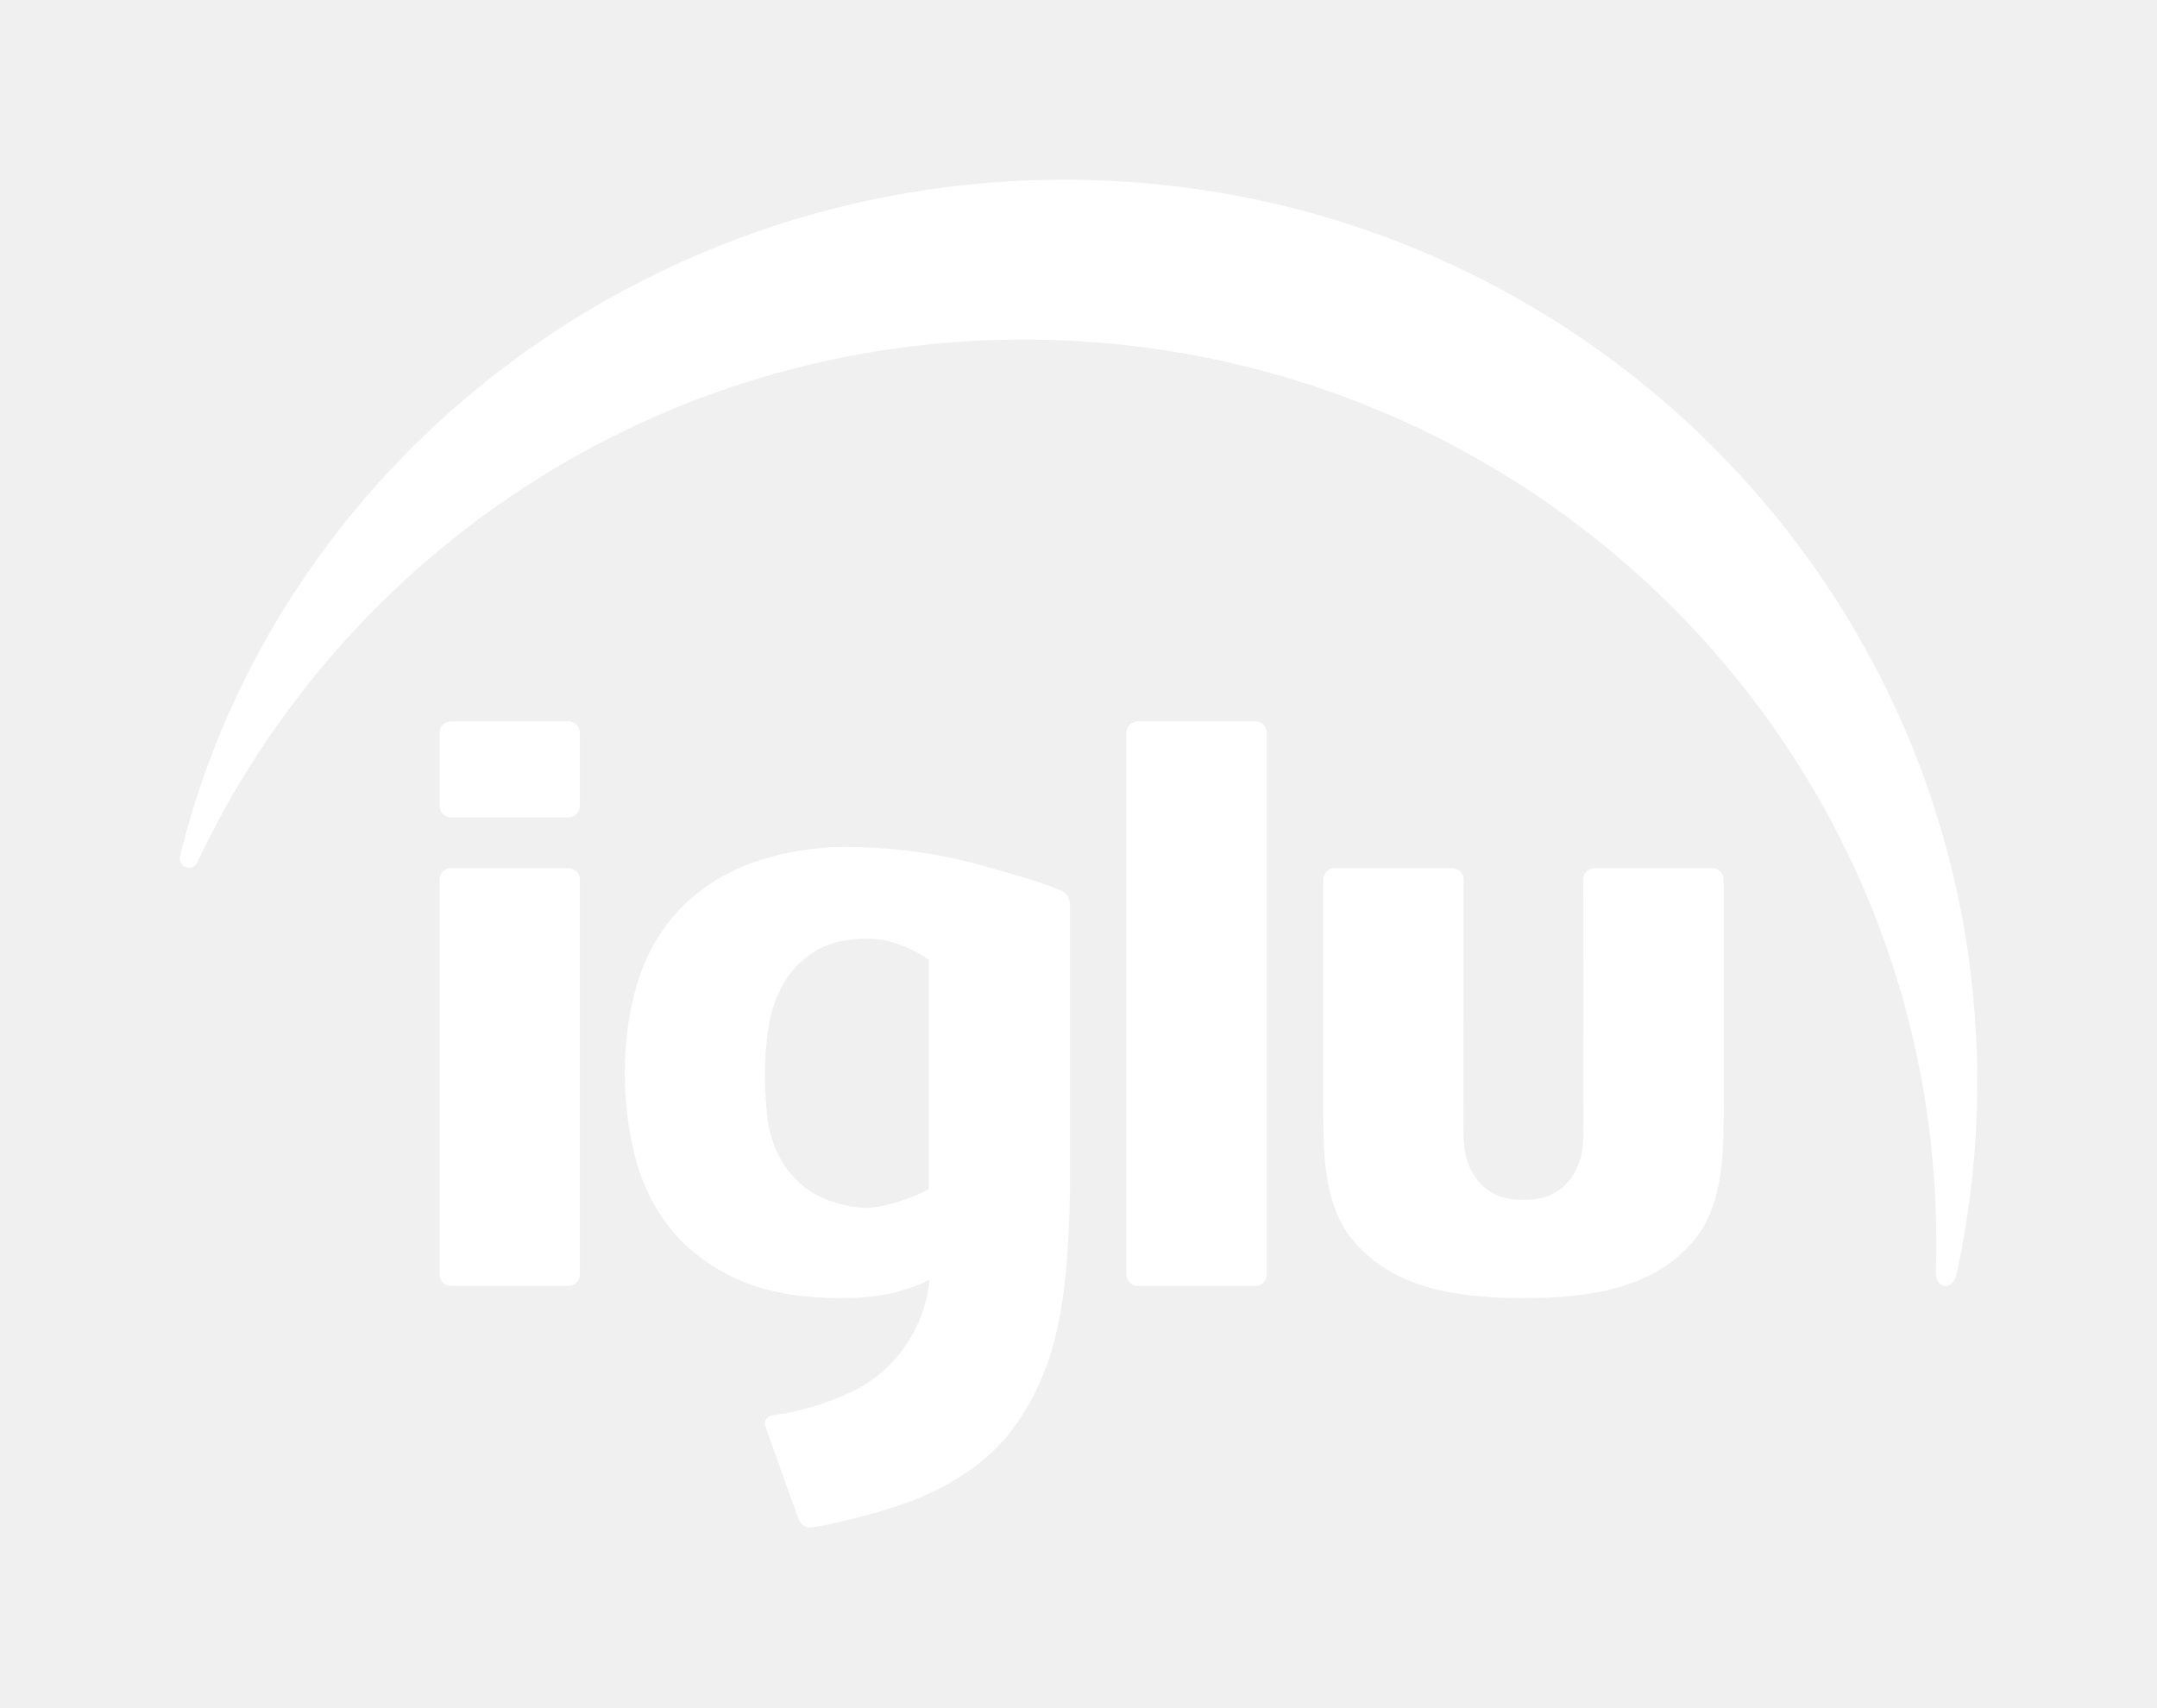
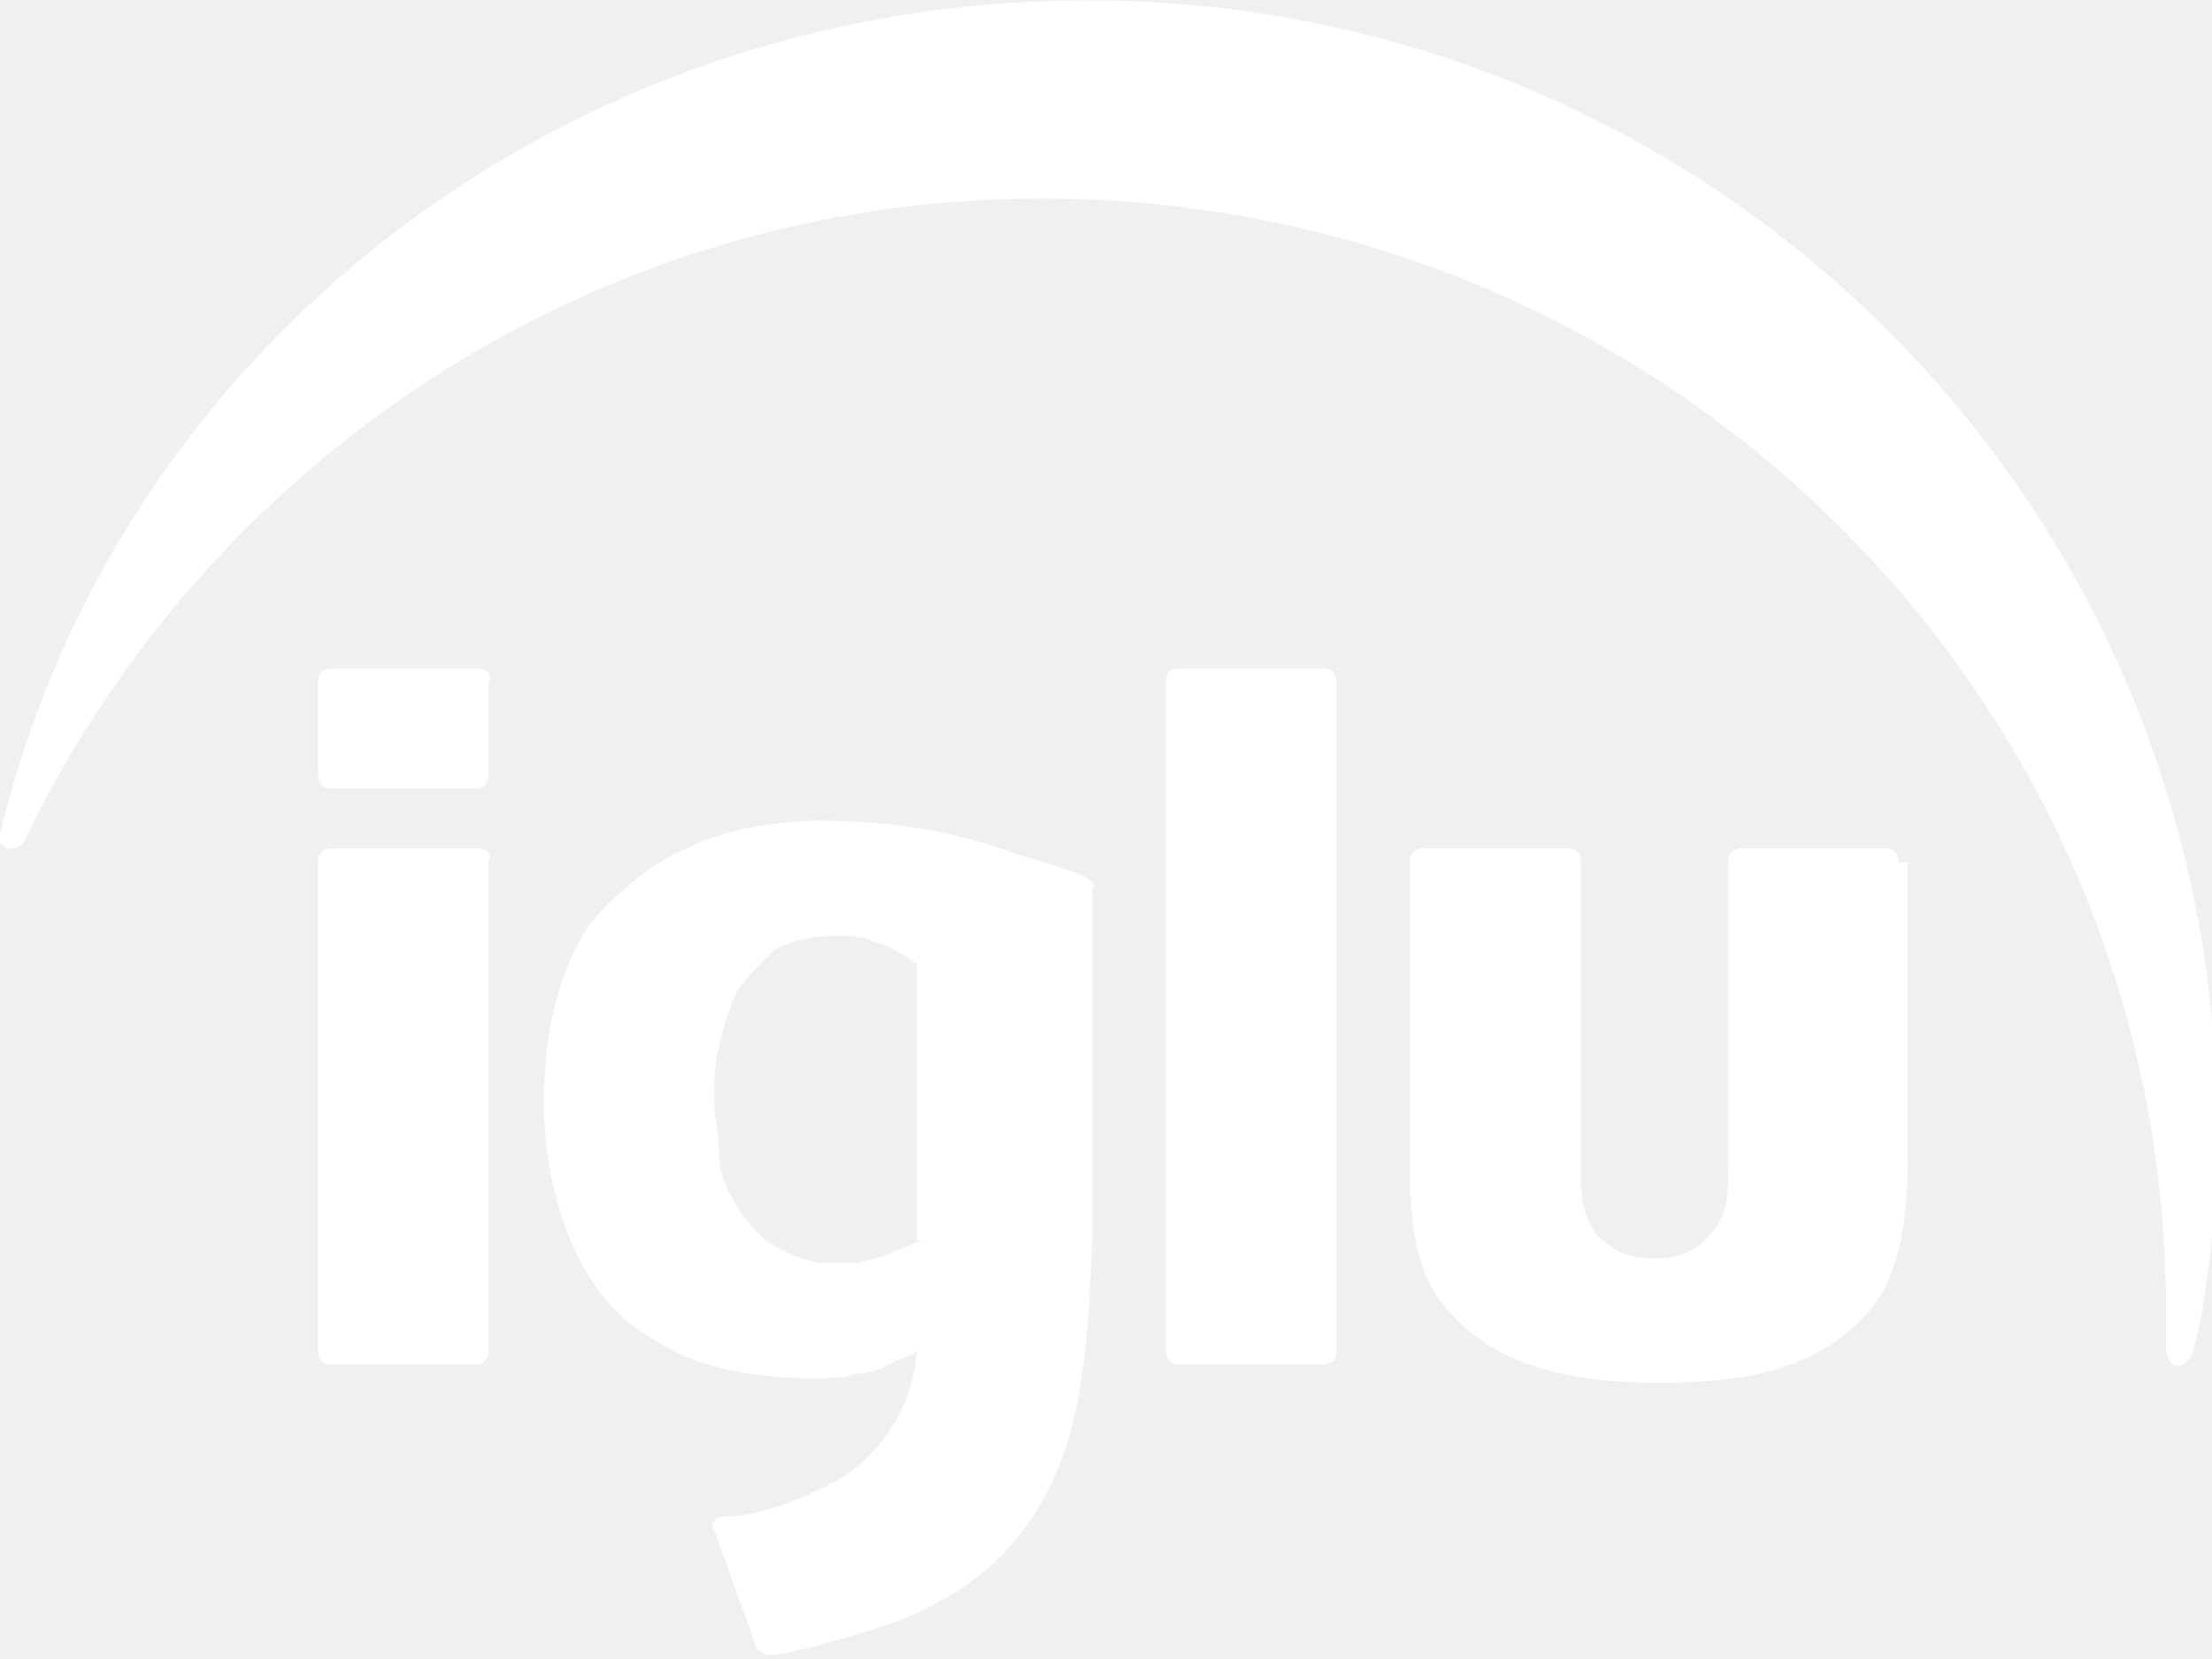
- <svg xmlns="http://www.w3.org/2000/svg" stroke-width="0.501" stroke-linejoin="bevel" fill-rule="evenodd" version="1.1" overflow="visible" width="340.158pt" height="269.292pt" viewBox="0 0 340.158 269.292">
-   <defs>
-     <marker id="DefaultArrow2" markerUnits="strokeWidth" viewBox="0 0 1 1" markerWidth="1" markerHeight="1" overflow="visible" orient="auto">
-       <g transform="scale(0.009259259)">
-         <path d="M -9 54 L -9 -54 L 117 0 z" />
-       </g>
-     </marker>
-     <marker id="DefaultArrow3" markerUnits="strokeWidth" viewBox="0 0 1 1" markerWidth="1" markerHeight="1" overflow="visible" orient="auto">
-       <g transform="scale(0.009259259)">
-         <path d="M -27 54 L -9 0 L -27 -54 L 135 0 z" />
-       </g>
-     </marker>
-     <marker id="DefaultArrow4" markerUnits="strokeWidth" viewBox="0 0 1 1" markerWidth="1" markerHeight="1" overflow="visible" orient="auto">
-       <g transform="scale(0.009259259)">
-         <path d="M -9,0 L -9,-45 C -9,-51.708 2.808,-56.580 9,-54 L 117,-9 C 120.916,-7.369 126.000,-4.242 126,0 C 126,4.242 120.916,7.369 117,9 L 9,54 C 2.808,56.580 -9,51.708 -9,45 z" />
-       </g>
-     </marker>
-     <marker id="DefaultArrow5" markerUnits="strokeWidth" viewBox="0 0 1 1" markerWidth="1" markerHeight="1" overflow="visible" orient="auto">
-       <g transform="scale(0.009259259)">
-         <path d="M -54, 0 C -54,29.807 -29.807,54 0,54 C 29.807,54 54,29.807 54,0 C 54,-29.807 29.807,-54 0,-54 C -29.807,-54 -54,-29.807 -54,0 z" />
-       </g>
-     </marker>
-     <marker id="DefaultArrow6" markerUnits="strokeWidth" viewBox="0 0 1 1" markerWidth="1" markerHeight="1" overflow="visible" orient="auto">
-       <g transform="scale(0.009259259)">
-         <path d="M -63,0 L 0,63 L 63,0 L 0,-63 z" />
-       </g>
-     </marker>
-     <marker id="DefaultArrow7" markerUnits="strokeWidth" viewBox="0 0 1 1" markerWidth="1" markerHeight="1" overflow="visible" orient="auto">
-       <g transform="scale(0.009259259)">
-         <path d="M 18,-54 L 108,-54 L 63,0 L 108,54 L 18, 54 L -36,0 z" />
-       </g>
-     </marker>
-     <marker id="DefaultArrow8" markerUnits="strokeWidth" viewBox="0 0 1 1" markerWidth="1" markerHeight="1" overflow="visible" orient="auto">
-       <g transform="scale(0.009259259)">
-         <path d="M -36,0 L 18,-54 L 54,-54 L 18,-18 L 27,-18 L 63,-54 L 99,-54 L 63,-18 L 72,-18 L 108,-54 L 144,-54 L 90,0 L 144,54 L 108,54 L 72,18 L 63,18 L 99,54 L 63,54 L 27,18 L 18,18 L 54,54 L 18,54 z" />
-       </g>
-     </marker>
-     <marker id="DefaultArrow9" markerUnits="strokeWidth" viewBox="0 0 1 1" markerWidth="1" markerHeight="1" overflow="visible" orient="auto">
-       <g transform="scale(0.009259259)">
-         <path d="M 0,45 L -45,0 L 0, -45 L 45, 0 z M 0, 63 L-63, 0 L 0, -63 L 63, 0 z" />
-       </g>
-     </marker>
-     <filter id="StainedFilter">
-       <feBlend mode="multiply" in2="BackgroundImage" in="SourceGraphic" result="blend" />
-       <feComposite in="blend" in2="SourceAlpha" operator="in" result="comp" />
-     </filter>
-     <filter id="BleachFilter">
-       <feBlend mode="screen" in2="BackgroundImage" in="SourceGraphic" result="blend" />
-       <feComposite in="blend" in2="SourceAlpha" operator="in" result="comp" />
-     </filter>
-     <filter id="InvertTransparencyBitmapFilter">
-       <feComponentTransfer>
-         <feFuncR type="gamma" amplitude="1.055" exponent=".417" offset="-0.055" />
-         <feFuncG type="gamma" amplitude="1.055" exponent=".417" offset="-0.055" />
-         <feFuncB type="gamma" amplitude="1.055" exponent=".417" offset="-0.055" />
-       </feComponentTransfer>
-       <feComponentTransfer>
-         <feFuncR type="linear" slope="-1" intercept="1" />
-         <feFuncG type="linear" slope="-1" intercept="1" />
-         <feFuncB type="linear" slope="-1" intercept="1" />
-         <feFuncA type="linear" slope="1" intercept="0" />
-       </feComponentTransfer>
-       <feComponentTransfer>
-         <feFuncR type="gamma" amplitude="1" exponent="2.4" offset="0" />
-         <feFuncG type="gamma" amplitude="1" exponent="2.4" offset="0" />
-         <feFuncB type="gamma" amplitude="1" exponent="2.4" offset="0" />
-       </feComponentTransfer>
-     </filter>
-   </defs>
-   <g id="Document" fill="none" stroke="black" font-family="Times New Roman" font-size="16" transform="scale(1 -1)">
-     <g id="Spread" transform="translate(0 -269.292)">
-       <g id="Layer 1">
-         <path d="M 125.898,29.759 L 120.696,44.317 C 120.451,45.087 120.859,45.969 122.06,46.1 C 125.953,46.526 130.753,48.052 134.426,49.809 C 141.027,52.967 145.954,59.882 146.573,67.458 C 145.535,66.858 144.307,66.361 142.845,65.945 C 141.637,65.508 140.152,65.172 138.424,64.905 C 136.68,64.649 134.769,64.54 132.685,64.54 C 125.991,64.54 120.451,65.553 116.056,67.608 C 111.673,69.676 108.17,72.379 105.563,75.71 C 102.951,79.066 101.136,82.849 100.085,87.094 C 99.042,91.341 98.527,95.647 98.527,100.004 C 98.527,104.729 99.109,109.211 100.283,113.44 C 101.453,117.688 103.387,121.423 106.086,124.638 C 108.776,127.847 112.244,130.412 116.505,132.345 C 120.753,134.272 127.239,135.753 133.41,135.705 C 145.573,135.625 153.229,133.214 156.534,132.307 C 159.67,131.429 164.77,129.969 167.165,128.905 C 168.37,128.373 168.739,127.616 168.739,126.366 L 168.739,81.756 C 168.428,64.96 166.97,53.992 160.031,44.336 C 155.405,37.867 148.587,34.45 143.688,32.513 C 139.895,31.019 130.633,28.585 127.674,28.351 C 126.854,28.284 126.161,29.108 125.898,29.759 Z M 213.278,73.745 C 208.38,79.679 208.678,88.732 208.678,96.589 L 208.678,130.569 C 208.678,131.56 209.483,132.365 210.499,132.365 L 228.982,132.365 C 229.998,132.365 230.812,131.56 230.812,130.569 L 230.783,91.675 C 230.783,89.405 230.883,87.481 231.46,85.975 C 232.1,84.263 232.992,82.756 234.54,81.656 C 236.086,80.56 237.557,80.044 240.263,80.044 C 242.962,80.044 244.421,80.56 245.954,81.656 C 247.512,82.756 248.396,84.263 249.041,85.975 C 249.611,87.481 249.711,89.405 249.711,91.675 L 249.678,130.569 C 249.678,131.56 250.503,132.365 251.499,132.365 L 270.001,132.365 C 271.007,132.365 271.831,131.56 271.831,130.569 L 271.831,96.589 C 271.831,88.732 272.107,79.679 267.212,73.745 C 261.175,66.413 251.699,64.54 240.253,64.54 C 228.804,64.54 219.325,66.413 213.278,73.745 Z M 69.323,68.256 L 69.323,130.569 C 69.323,131.56 70.122,132.365 71.139,132.365 L 89.624,132.365 C 90.634,132.365 91.448,131.56 91.448,130.569 L 91.448,68.256 C 91.448,67.258 90.634,66.457 89.624,66.457 L 71.139,66.457 C 70.122,66.457 69.323,67.258 69.323,68.256 Z M 177.636,68.256 L 177.636,153.722 C 177.636,154.723 178.456,155.517 179.456,155.517 L 197.955,155.517 C 198.945,155.517 199.769,154.723 199.769,153.722 L 199.769,68.256 C 199.769,67.258 198.945,66.457 197.955,66.457 L 179.456,66.457 C 178.456,66.457 177.636,67.258 177.636,68.256 Z M 305.281,68.771 C 305.359,70.33 305.346,71.878 305.346,73.44 C 305.346,152.029 240.907,215.734 161.423,215.731 C 103.566,215.731 53.961,181.864 31.084,133.205 C 30.353,131.64 27.987,132.559 28.394,134.268 C 43.462,195.857 100.851,240.945 167.893,240.945 C 247.383,240.945 311.812,177.244 311.812,98.644 C 311.812,88.29 310.678,78.146 308.568,68.41 C 307.93,65.508 305.147,65.992 305.281,68.771 Z M 138.321,78.928 C 139.783,79.182 141.127,79.521 142.348,79.971 C 143.79,80.464 145.201,80.977 146.497,81.756 L 146.497,117.884 C 145.644,118.486 144.688,119.037 143.647,119.551 C 142.781,119.986 141.755,120.362 140.594,120.708 C 139.421,121.054 138.138,121.236 136.75,121.236 C 133.378,121.236 130.611,120.563 128.502,119.233 C 126.379,117.902 124.719,116.21 123.551,114.152 C 122.375,112.093 121.609,109.827 121.208,107.346 C 120.82,104.857 120.622,102.408 120.622,100.004 C 120.622,97.872 120.743,95.708 120.945,93.528 C 121.166,91.341 121.73,89.273 122.651,87.35 C 123.551,85.417 124.911,83.708 126.68,82.204 C 128.453,80.711 130.855,79.669 133.891,79.066 C 135.375,78.759 136.84,78.668 138.321,78.928 Z M 69.323,142.142 L 69.323,153.722 C 69.323,154.723 70.122,155.517 71.139,155.517 L 89.624,155.517 C 90.634,155.517 91.448,154.723 91.448,153.722 L 91.448,142.142 C 91.448,141.155 90.634,140.35 89.624,140.35 L 71.139,140.35 C 70.122,140.35 69.323,141.155 69.323,142.142 Z" fill="#ffffff" stroke="none" fill-rule="nonzero" stroke-width="0" marker-start="none" marker-end="none" stroke-miterlimit="79.84" />
-       </g>
+ <svg xmlns="http://www.w3.org/2000/svg" version="1.1" id="Layer_1" x="0px" y="0px" viewBox="0 0 48 36" style="enable-background:new 0 0 48 36;" xml:space="preserve">
+   <style type="text/css">
+ 	.st0{fill:none;}
+ 	.st1{fill:#FFFFFF;}
+ </style>
+   <g id="Spread" transform="translate(0 -269.292)">
+     <g>
+       <path class="st0" d="M19,289.7c-0.2-0.1-0.4-0.1-0.7-0.1c-0.6,0-1,0.1-1.4,0.3c-0.4,0.2-0.6,0.5-0.8,0.9c-0.2,0.3-0.3,0.7-0.4,1.2    c-0.1,0.4-0.1,0.8-0.1,1.2c0,0.4,0,0.7,0.1,1.1c0,0.4,0.1,0.7,0.3,1c0.2,0.3,0.4,0.6,0.7,0.9c0.3,0.3,0.7,0.4,1.2,0.5    c0.3,0.1,0.5,0.1,0.8,0c0.2,0,0.5-0.1,0.7-0.2c0.2-0.1,0.5-0.2,0.7-0.3v-6.1c-0.1-0.1-0.3-0.2-0.5-0.3    C19.4,289.8,19.2,289.7,19,289.7z" />
+       <path class="st1" d="M10.4,287.7H7.2c-0.2,0-0.3,0.1-0.3,0.3v10.6c0,0.2,0.1,0.3,0.3,0.3h3.1c0.2,0,0.3-0.1,0.3-0.3V288    C10.7,287.8,10.5,287.7,10.4,287.7z" />
+       <path class="st1" d="M10.4,283.8H7.2c-0.2,0-0.3,0.1-0.3,0.3v2c0,0.2,0.1,0.3,0.3,0.3h3.1c0.2,0,0.3-0.1,0.3-0.3v-2    C10.7,283.9,10.5,283.8,10.4,283.8z" />
+       <path class="st1" d="M23.5,288.3c-0.4-0.2-1.3-0.4-1.8-0.6c-0.6-0.2-1.9-0.6-3.9-0.6c-1,0-2.1,0.2-2.9,0.6    c-0.7,0.3-1.3,0.8-1.8,1.3c-0.5,0.5-0.8,1.2-1,1.9c-0.2,0.7-0.3,1.5-0.3,2.3c0,0.7,0.1,1.5,0.3,2.2c0.2,0.7,0.5,1.4,0.9,1.9    c0.4,0.6,1,1,1.8,1.4c0.7,0.3,1.7,0.5,2.8,0.5c0.4,0,0.7,0,1-0.1c0.3,0,0.5-0.1,0.7-0.2c0.2-0.1,0.5-0.2,0.6-0.3    c-0.1,1.3-0.9,2.5-2.1,3c-0.6,0.3-1.4,0.6-2.1,0.6c-0.2,0-0.3,0.2-0.2,0.3l0.9,2.5c0,0.1,0.2,0.2,0.3,0.2c0.5,0,2.1-0.5,2.7-0.7    c0.8-0.3,2-0.9,2.8-2c1.2-1.6,1.4-3.5,1.5-6.3v-7.6C23.8,288.5,23.7,288.4,23.5,288.3z M20,296.2c-0.2,0.1-0.5,0.2-0.7,0.3    c-0.2,0.1-0.4,0.1-0.7,0.2c-0.3,0-0.5,0-0.8,0c-0.5-0.1-0.9-0.3-1.2-0.5c-0.3-0.3-0.5-0.5-0.7-0.9c-0.2-0.3-0.3-0.7-0.3-1    c0-0.4-0.1-0.7-0.1-1.1c0-0.4,0-0.8,0.1-1.2c0.1-0.4,0.2-0.8,0.4-1.2c0.2-0.3,0.5-0.6,0.8-0.9c0.4-0.2,0.8-0.3,1.4-0.3    c0.2,0,0.5,0,0.7,0.1c0.2,0.1,0.4,0.1,0.5,0.2c0.2,0.1,0.3,0.2,0.5,0.3V296.2z" />
+       <path class="st1" d="M23.6,269.3c-11.4,0-21.1,7.6-23.6,18.1c-0.1,0.3,0.3,0.4,0.5,0.2c3.9-8.2,12.3-14,22.1-14    c13.5,0,24.4,10.8,24.4,24.1c0,0.3,0,0.5,0,0.8c0,0.5,0.4,0.6,0.6,0.1c0.4-1.6,0.5-3.4,0.5-5.1C48,280.1,37.1,269.3,23.6,269.3z" />
+       <path class="st1" d="M41.2,288c0-0.2-0.1-0.3-0.3-0.3h-3.1c-0.2,0-0.3,0.1-0.3,0.3l0,6.6c0,0.4,0,0.7-0.1,1    c-0.1,0.3-0.3,0.5-0.5,0.7c-0.3,0.2-0.5,0.3-1,0.3c-0.5,0-0.7-0.1-1-0.3c-0.3-0.2-0.4-0.4-0.5-0.7c-0.1-0.3-0.1-0.6-0.1-1l0-6.6    c0-0.2-0.1-0.3-0.3-0.3h-3.1c-0.2,0-0.3,0.1-0.3,0.3v5.8c0,1.3-0.1,2.9,0.8,3.9c1,1.2,2.6,1.6,4.6,1.6c1.9,0,3.5-0.3,4.6-1.6    c0.8-1,0.8-2.5,0.8-3.9V288z" />
+       <path class="st1" d="M28.7,283.8h-3.1c-0.2,0-0.3,0.1-0.3,0.3v14.5c0,0.2,0.1,0.3,0.3,0.3h3.1c0.2,0,0.3-0.1,0.3-0.3v-14.5    C29,283.9,28.9,283.8,28.7,283.8z" />
    </g>
  </g>
</svg>
